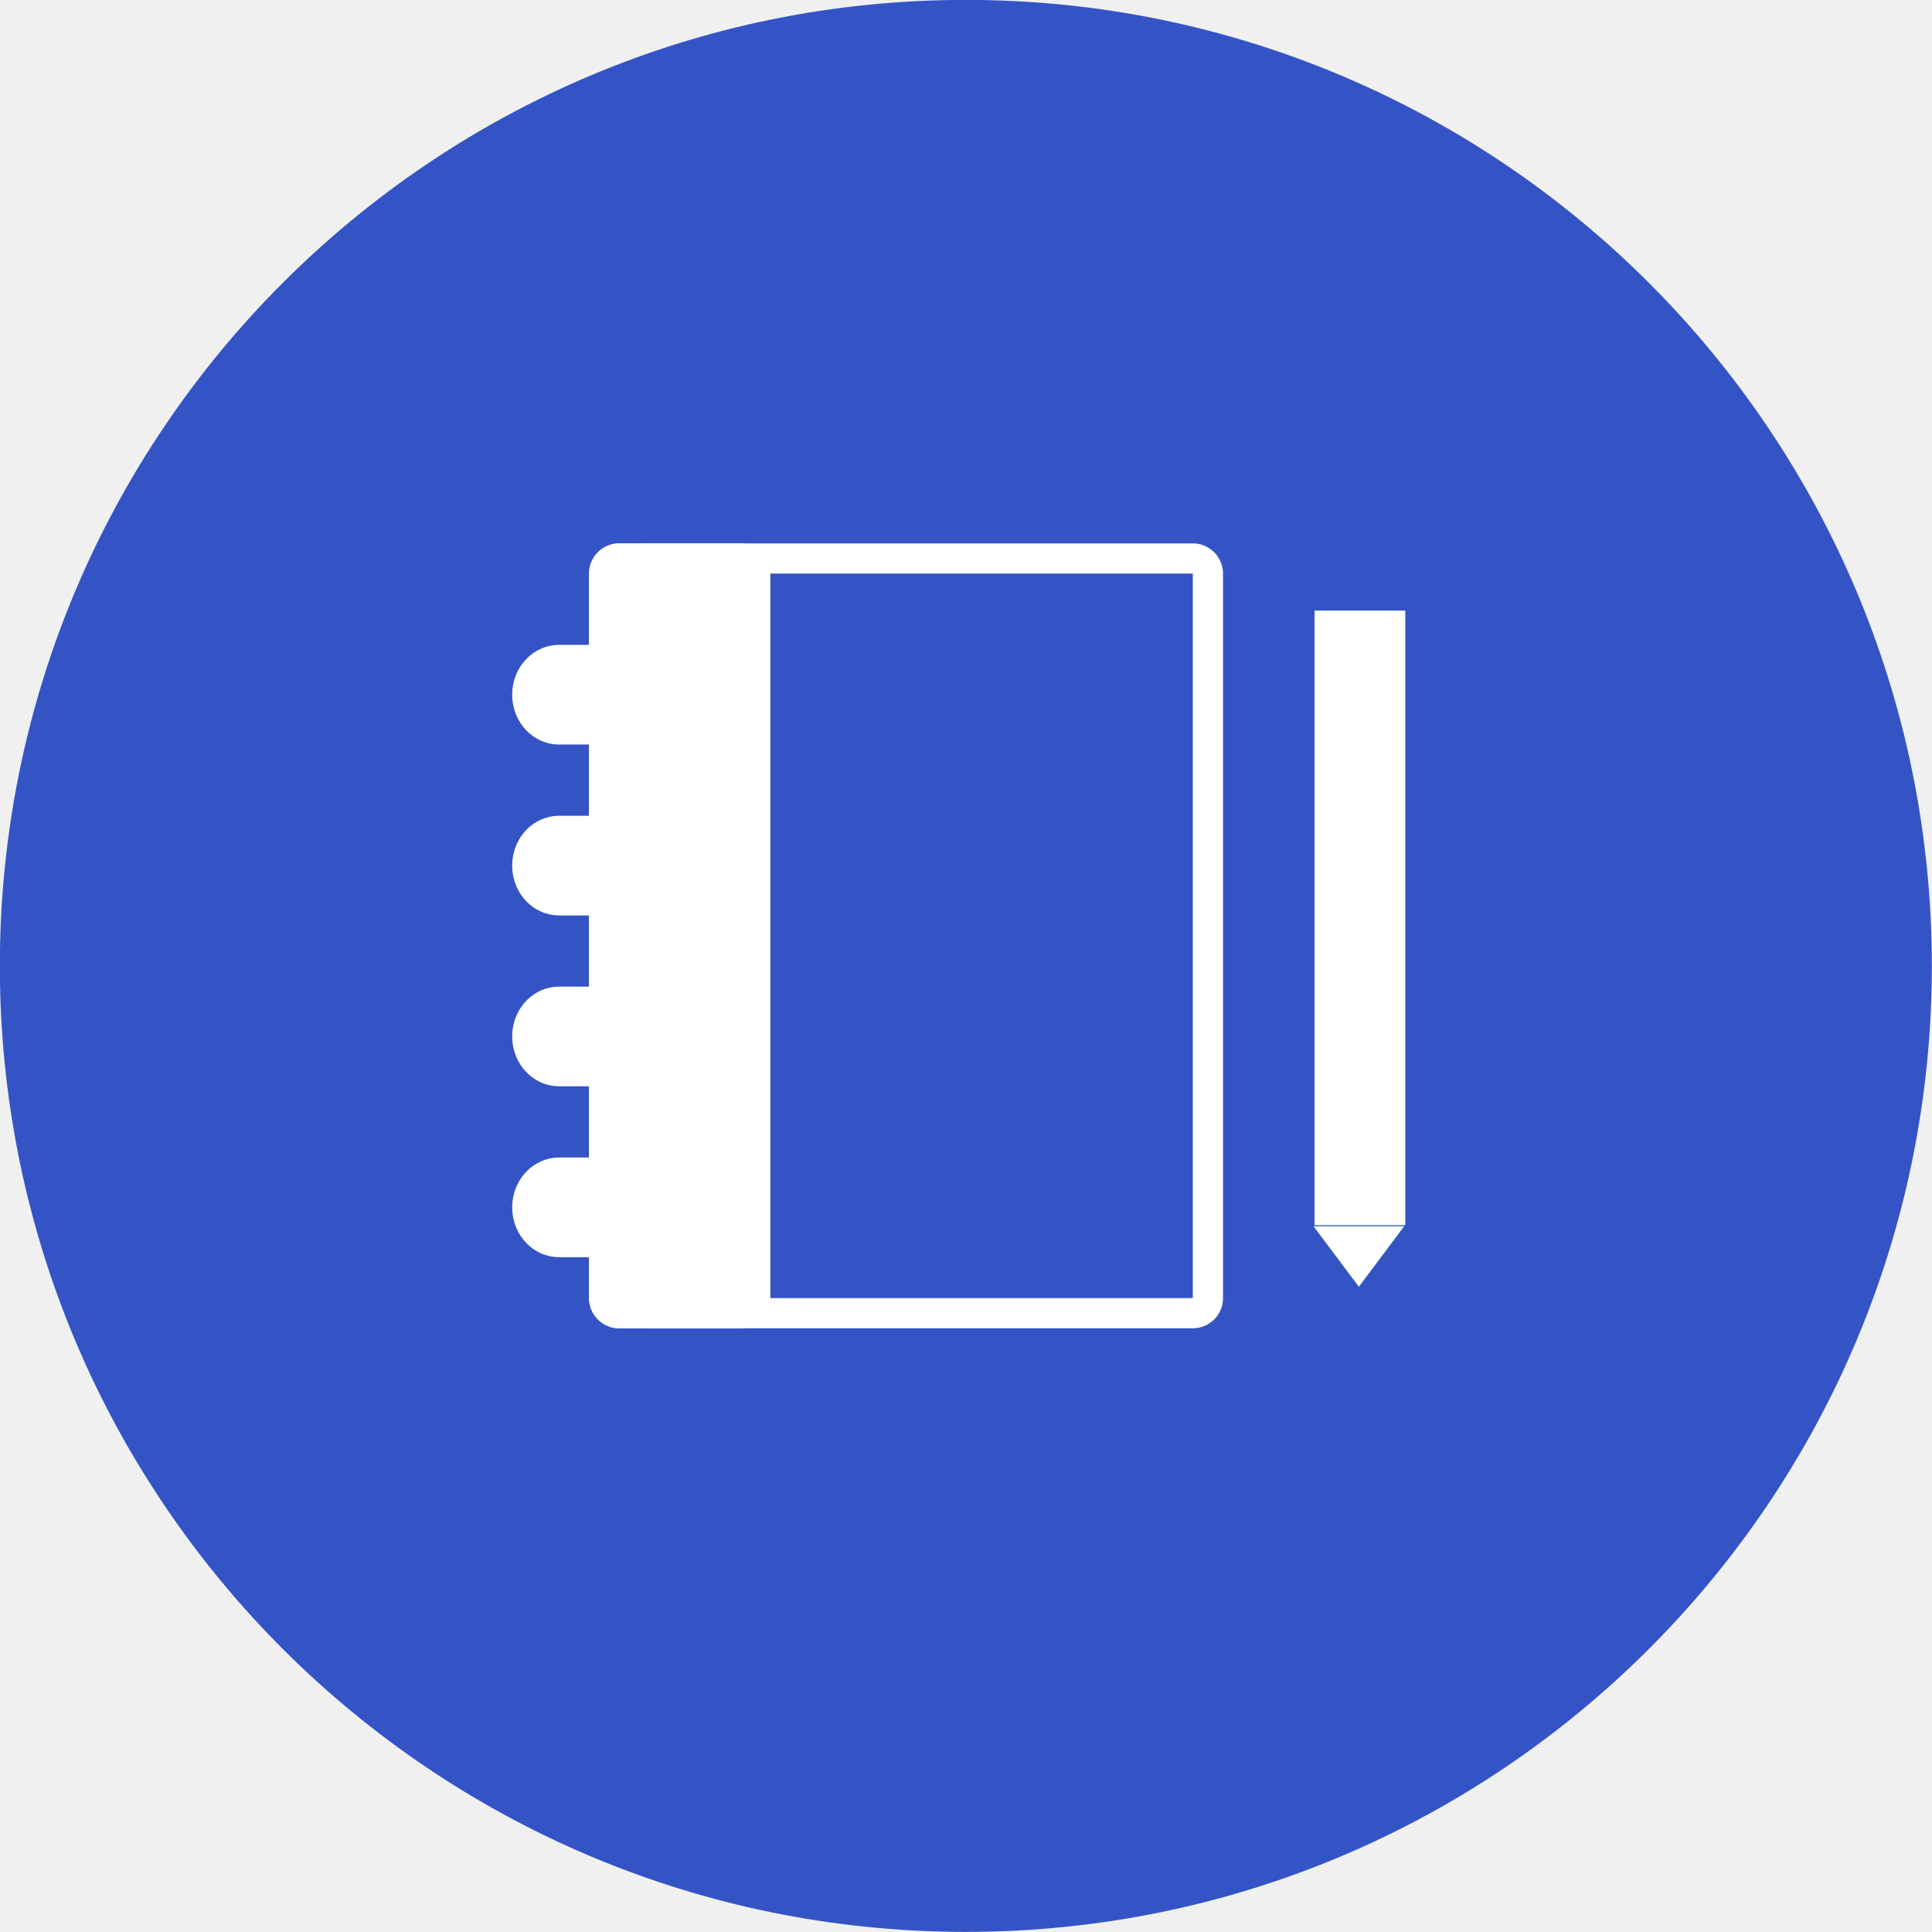
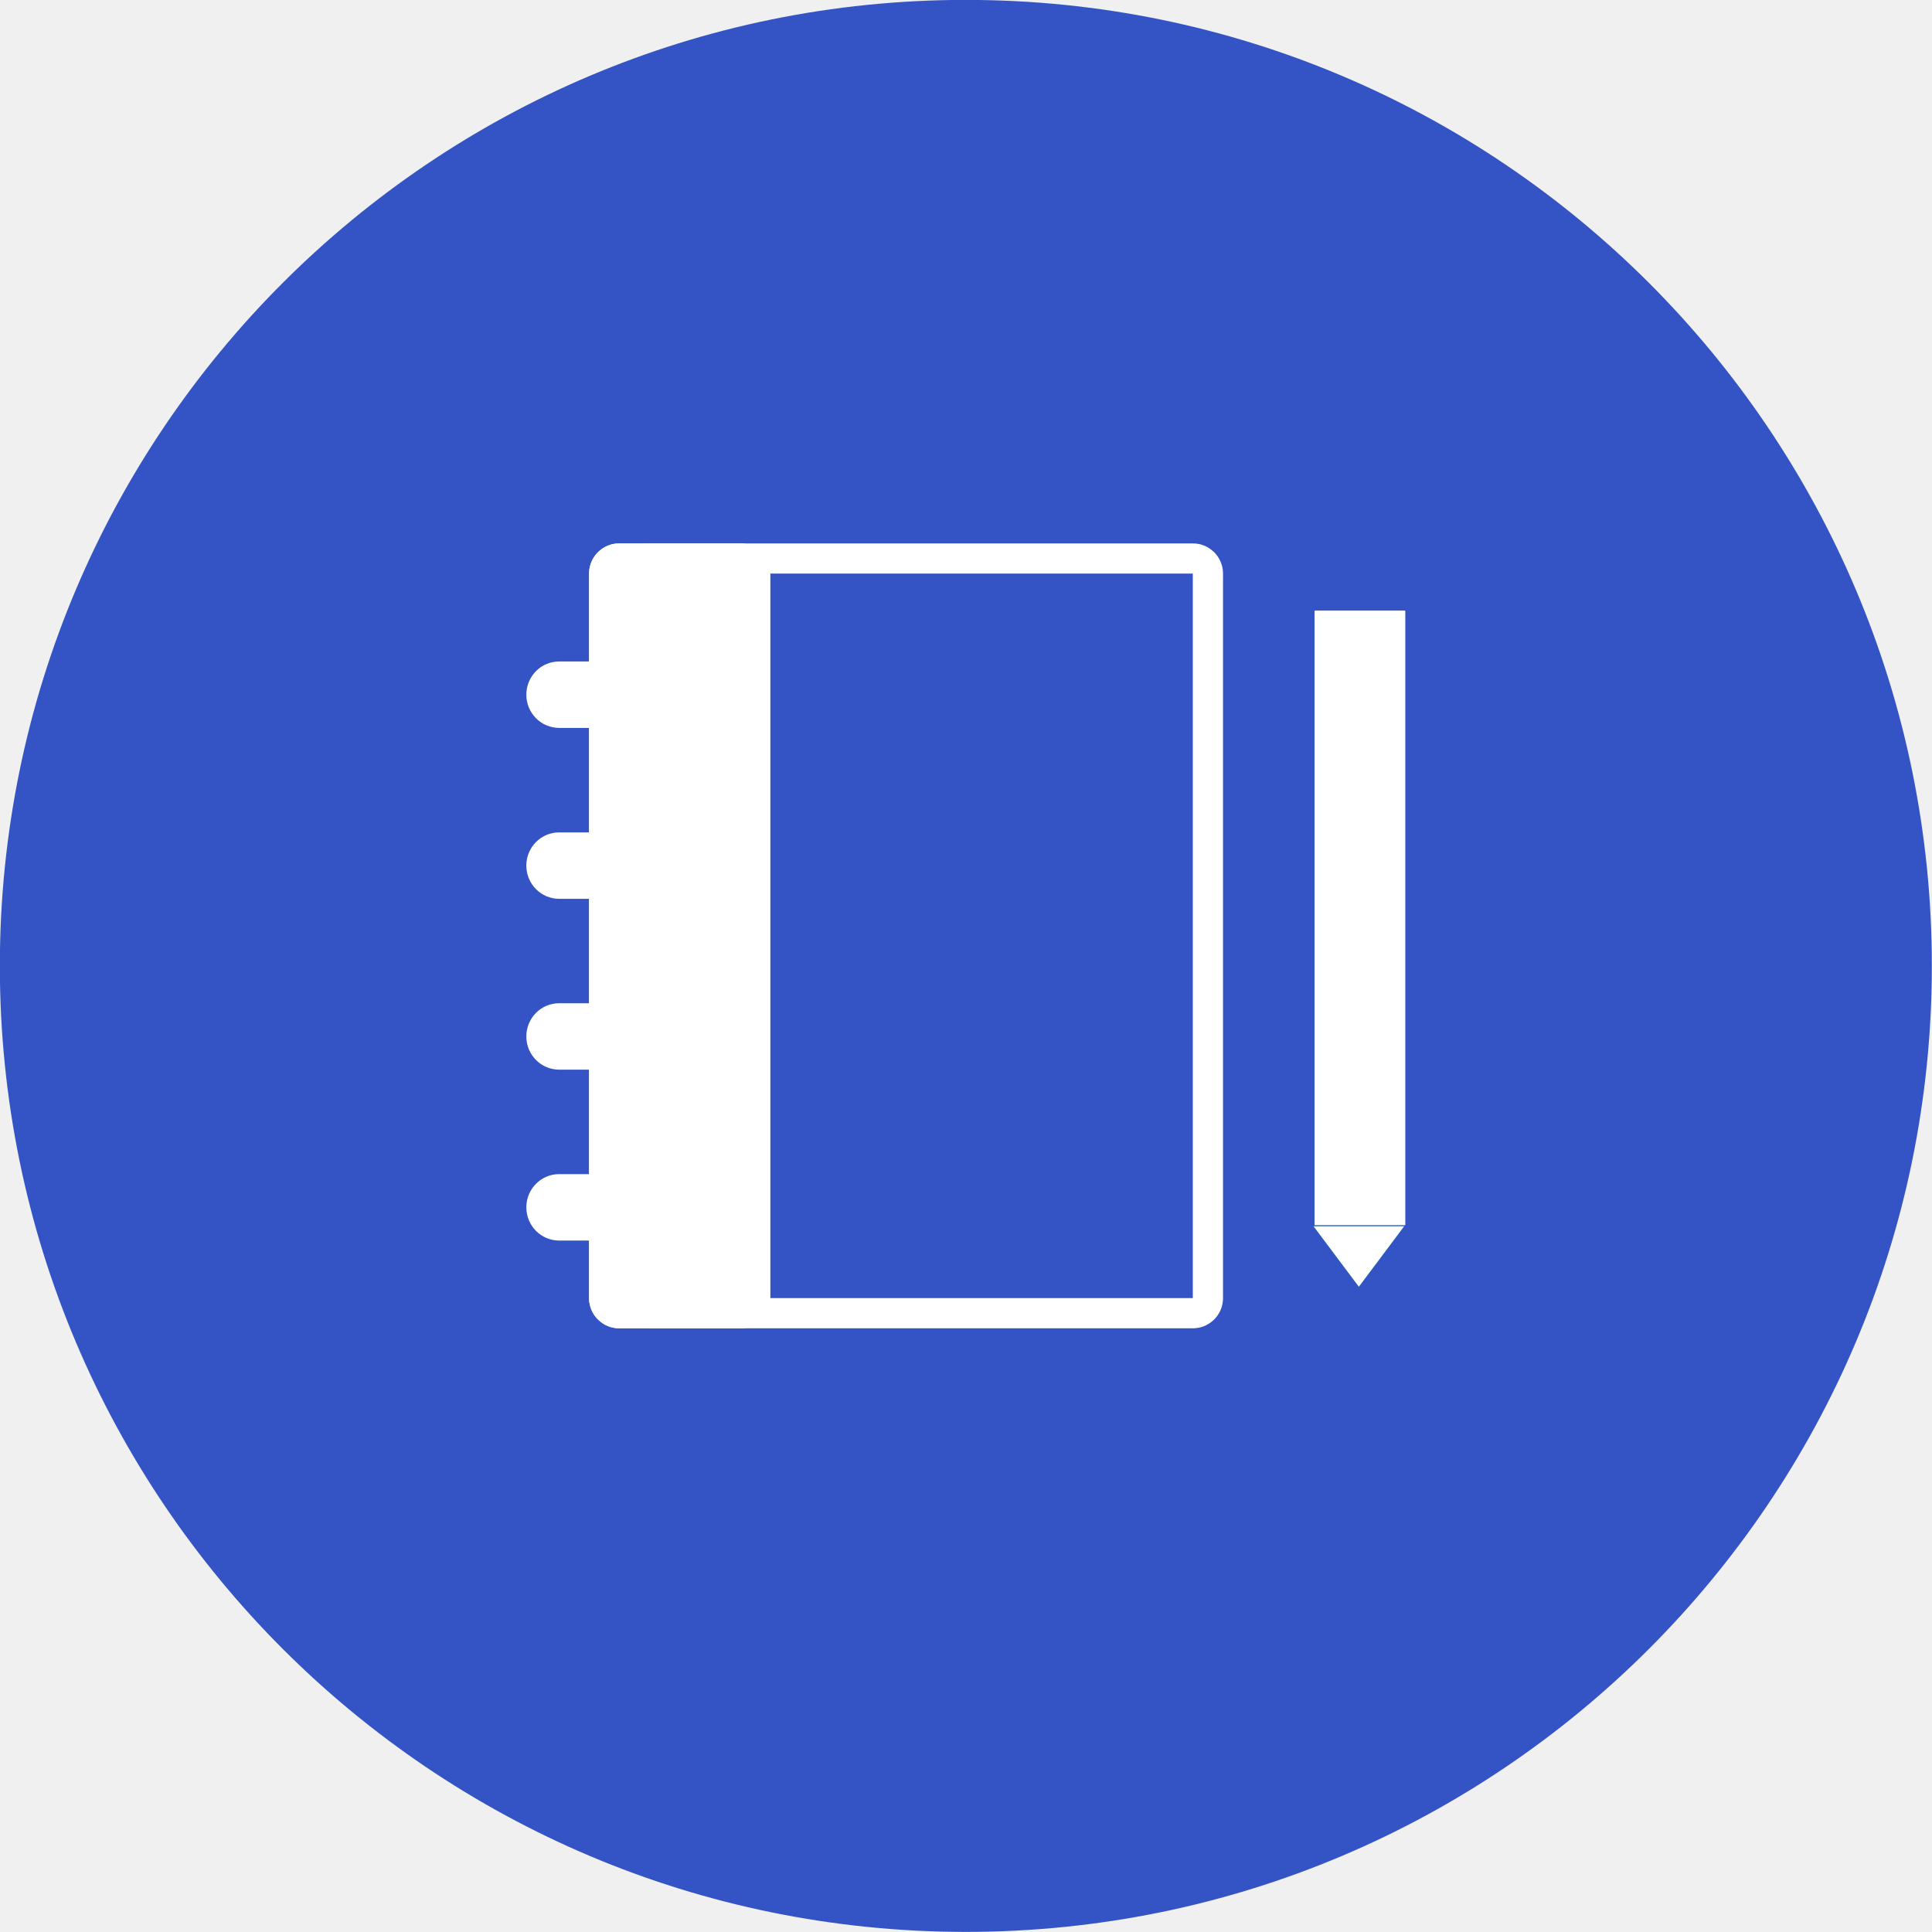
- <svg xmlns="http://www.w3.org/2000/svg" width="100%" height="100%" viewBox="0 0 64 64" version="1.1" xml:space="preserve" style="fill-rule:evenodd;clip-rule:evenodd;stroke-linecap:round;stroke-linejoin:round;stroke-miterlimit:1;">
+ <svg xmlns="http://www.w3.org/2000/svg" width="100%" height="100%" viewBox="0 0 64 64" version="1.1" xml:space="preserve" style="fillRule:evenodd;clip-rule:evenodd;stroke-linecap:round;stroke-linejoin:round;stroke-miterlimit:1;">
  <g transform="matrix(1,0,0,1,-1586.49,-2061)">
    <g transform="matrix(0.644329,0,0,0.644329,1326.37,-312.187)">
      <circle cx="453.363" cy="3732.85" r="49.664" style="fill:rgb(52,84,198);" />
    </g>
    <g transform="matrix(0.166801,0,0,0.166801,1158.59,2000.02)">
      <g>
        <g id="notes">
          <g transform="matrix(4.95707e-17,-0.80764,0.856453,5.23188e-17,2535.01,1721.31)">
            <path d="M1544.99,312.36L1544.96,312.715L1544.91,313.065L1544.85,313.41L1544.77,313.749L1544.67,314.081L1544.55,314.406L1544.42,314.724L1544.27,315.034L1544.1,315.335L1543.92,315.629L1543.73,315.913L1543.52,316.187L1543.3,316.452L1543.07,316.706L1542.83,316.949L1542.57,317.181L1542.3,317.401L1542.02,317.609L1541.73,317.804L1541.42,317.986L1541.11,318.155L1540.79,318.309L1540.47,318.45L1540.13,318.575L1539.78,318.685L1539.43,318.779L1539.07,318.858L1538.71,318.919L1538.34,318.964L1537.96,318.991L1537.58,319L1359.42,319L1359.04,318.991L1358.66,318.964L1358.29,318.919L1357.93,318.858L1357.57,318.779L1357.22,318.685L1356.87,318.575L1356.54,318.45L1356.21,318.309L1355.89,318.155L1355.58,317.986L1355.27,317.804L1354.98,317.609L1354.7,317.401L1354.43,317.181L1354.17,316.949L1353.93,316.706L1353.7,316.452L1353.48,316.187L1353.27,315.913L1353.08,315.629L1352.9,315.335L1352.73,315.034L1352.58,314.724L1352.45,314.406L1352.33,314.081L1352.23,313.749L1352.15,313.41L1352.09,313.065L1352.04,312.715L1352.01,312.36L1352,312L1352,186L1352.01,185.64L1352.04,185.285L1352.09,184.935L1352.15,184.59L1352.23,184.251L1352.33,183.919L1352.45,183.594L1352.58,183.276L1352.73,182.966L1352.9,182.665L1353.08,182.371L1353.27,182.087L1353.48,181.813L1353.7,181.548L1353.93,181.294L1354.17,181.051L1354.43,180.819L1354.7,180.599L1354.98,180.391L1355.27,180.196L1355.58,180.014L1355.89,179.845L1356.21,179.691L1356.54,179.55L1356.87,179.425L1357.22,179.315L1357.57,179.221L1357.93,179.142L1358.29,179.081L1358.66,179.036L1359.04,179.009L1359.42,179L1537.58,179L1537.96,179.009L1538.34,179.036L1538.71,179.081L1539.07,179.142L1539.43,179.221L1539.78,179.315L1540.13,179.425L1540.47,179.55L1540.79,179.691L1541.11,179.845L1541.42,180.014L1541.73,180.196L1542.02,180.391L1542.3,180.599L1542.57,180.819L1542.83,181.051L1543.07,181.294L1543.3,181.548L1543.52,181.813L1543.73,182.087L1543.92,182.371L1544.1,182.665L1544.27,182.966L1544.42,183.276L1544.55,183.594L1544.67,183.919L1544.77,184.251L1544.85,184.59L1544.91,184.935L1544.96,185.285L1544.99,185.64L1545,186L1545,312L1544.99,312.36ZM1537.58,186.089L1537.58,186.003L1537.58,186.003L1537.57,186.002L1537.48,186L1359.52,186L1359.43,186.002L1359.42,186.089L1359.42,311.912L1359.43,311.997L1359.43,311.998L1359.52,312L1537.48,312L1537.57,311.998L1537.58,311.997L1537.58,311.997L1537.58,311.997L1537.58,311.912L1537.58,186.089Z" style="fill:white;" />
          </g>
          <g transform="matrix(4.94856e-17,-0.80764,0.256936,1.55966e-17,2636.33,1721.31)">
            <path d="M1545,202.333C1545,189.455 1541.67,179 1537.58,179L1359.42,179C1355.33,179 1352,189.455 1352,202.333L1352,295.667C1352,308.545 1355.33,319 1359.42,319L1537.58,319C1541.67,319 1545,308.545 1545,295.667L1545,202.333Z" style="fill:white;" />
            <path d="M1544.99,296.867L1544.96,298.051L1544.91,299.218L1544.85,300.367L1544.77,301.495L1544.67,302.602L1544.55,303.686L1544.42,304.745L1544.27,305.779L1544.1,306.785L1543.92,307.762L1543.73,308.709L1543.52,309.624L1543.3,310.505L1543.07,311.352L1542.83,312.163L1542.57,312.935L1542.3,313.669L1542.02,314.362L1541.73,315.013L1541.42,315.62L1541.11,316.182L1540.79,316.698L1540.47,317.165L1540.13,317.583L1539.78,317.95L1539.43,318.265L1539.07,318.526L1538.71,318.731L1538.34,318.879L1537.96,318.97L1537.58,319L1359.42,319L1359.04,318.97L1358.66,318.879L1358.29,318.731L1357.93,318.526L1357.57,318.265L1357.22,317.95L1356.87,317.583L1356.54,317.165L1356.21,316.698L1355.89,316.182L1355.58,315.62L1355.27,315.013L1354.98,314.362L1354.7,313.669L1354.43,312.935L1354.17,312.163L1353.93,311.352L1353.7,310.505L1353.48,309.624L1353.27,308.709L1353.08,307.762L1352.9,306.785L1352.73,305.779L1352.58,304.745L1352.45,303.686L1352.33,302.602L1352.23,301.495L1352.15,300.367L1352.09,299.218L1352.04,298.051L1352.01,296.867L1352,295.667L1352,202.333L1352.01,201.133L1352.04,199.949L1352.09,198.782L1352.15,197.633L1352.23,196.505L1352.33,195.398L1352.45,194.314L1352.58,193.255L1352.73,192.221L1352.9,191.215L1353.08,190.238L1353.27,189.291L1353.48,188.376L1353.7,187.495L1353.93,186.648L1354.17,185.837L1354.43,185.065L1354.7,184.331L1354.98,183.638L1355.27,182.987L1355.58,182.38L1355.89,181.818L1356.21,181.302L1356.54,180.835L1356.87,180.417L1357.22,180.05L1357.57,179.735L1357.93,179.474L1358.29,179.269L1358.66,179.121L1359.04,179.03L1359.42,179L1537.58,179L1537.96,179.03L1538.34,179.121L1538.71,179.269L1539.07,179.474L1539.43,179.735L1539.78,180.05L1540.13,180.417L1540.47,180.835L1540.79,181.302L1541.11,181.818L1541.42,182.38L1541.73,182.987L1542.02,183.638L1542.3,184.331L1542.57,185.065L1542.83,185.837L1543.07,186.648L1543.3,187.495L1543.52,188.376L1543.73,189.291L1543.92,190.238L1544.1,191.215L1544.27,192.221L1544.42,193.255L1544.55,194.314L1544.67,195.398L1544.77,196.505L1544.85,197.633L1544.91,198.782L1544.96,199.949L1544.99,201.133L1545,202.333L1545,295.667L1544.99,296.867ZM1537.58,202.629L1537.58,202.342L1537.58,202.342L1537.57,202.341L1537.48,202.334L1359.52,202.334L1359.43,202.341L1359.42,202.629L1359.42,295.372L1359.43,295.659L1359.52,295.667L1537.48,295.667L1537.57,295.659L1537.58,295.658L1537.58,295.658L1537.58,295.372L1537.58,202.629Z" style="fill:white;" />
          </g>
          <g transform="matrix(1,0,0,1,12,0)">
            <g transform="matrix(6.97394e-17,-1.10113,0.937354,5.54916e-17,2217.85,2124.49)">
-               <path d="M1385.1,476.369C1385.1,472.808 1382.64,469.917 1379.61,469.917C1376.58,469.917 1374.12,472.808 1374.12,476.369L1374.12,489.048C1374.12,492.609 1376.58,495.5 1379.61,495.5C1382.64,495.5 1385.1,492.609 1385.1,489.048L1385.1,476.369Z" style="fill:white;stroke:white;stroke-width:7px;" />
+               <path d="M1385.1,476.369C1385.1,472.808 1382.64,469.917 1379.61,469.917C1376.58,469.917 1374.12,472.808 1374.12,476.369L1374.12,489.048C1374.12,492.609 1376.58,495.5 1379.61,495.5C1382.64,495.5 1385.1,492.609 1385.1,489.048L1385.1,476.369Z" style="fill:white;stroke:white;strokeWidth:7px;" />
            </g>
            <g transform="matrix(6.97394e-17,-1.10113,0.937354,5.54916e-17,2217.85,2090.55)">
-               <path d="M1385.1,476.369C1385.1,472.808 1382.64,469.917 1379.61,469.917C1376.58,469.917 1374.12,472.808 1374.12,476.369L1374.12,489.048C1374.12,492.609 1376.58,495.5 1379.61,495.5C1382.64,495.5 1385.1,492.609 1385.1,489.048L1385.1,476.369Z" style="fill:white;stroke:white;stroke-width:7px;" />
+               <path d="M1385.1,476.369C1385.1,472.808 1382.64,469.917 1379.61,469.917C1376.58,469.917 1374.12,472.808 1374.12,476.369L1374.12,489.048C1374.12,492.609 1376.58,495.5 1379.61,495.5C1382.64,495.5 1385.1,492.609 1385.1,489.048L1385.1,476.369Z" style="fill:white;stroke:white;strokeWidth:7px;" />
            </g>
            <g transform="matrix(6.97394e-17,-1.10113,0.937354,5.54916e-17,2217.85,2056.62)">
-               <path d="M1385.1,476.369C1385.1,472.808 1382.64,469.917 1379.61,469.917C1376.58,469.917 1374.12,472.808 1374.12,476.369L1374.12,489.048C1374.12,492.609 1376.58,495.5 1379.61,495.5C1382.64,495.5 1385.1,492.609 1385.1,489.048L1385.1,476.369Z" style="fill:white;stroke:white;stroke-width:7px;" />
+               <path d="M1385.1,476.369C1385.1,472.808 1382.64,469.917 1379.61,469.917C1376.58,469.917 1374.12,472.808 1374.12,476.369L1374.12,489.048C1374.12,492.609 1376.58,495.5 1379.61,495.5C1382.64,495.5 1385.1,492.609 1385.1,489.048L1385.1,476.369Z" style="fill:white;stroke:white;strokeWidth:7px;" />
            </g>
            <g transform="matrix(6.97394e-17,-1.10113,0.937354,5.54916e-17,2217.85,2022.68)">
-               <path d="M1385.1,476.369C1385.1,472.808 1382.64,469.917 1379.61,469.917C1376.58,469.917 1374.12,472.808 1374.12,476.369L1374.12,489.048C1374.12,492.609 1376.58,495.5 1379.61,495.5C1382.64,495.5 1385.1,492.609 1385.1,489.048L1385.1,476.369Z" style="fill:white;stroke:white;stroke-width:7px;" />
+               <path d="M1385.1,476.369C1385.1,472.808 1382.64,469.917 1379.61,469.917C1376.58,469.917 1374.12,472.808 1374.12,476.369L1374.12,489.048C1374.12,492.609 1376.58,495.5 1379.61,495.5C1382.64,495.5 1385.1,492.609 1385.1,489.048L1385.1,476.369Z" style="fill:white;stroke:white;strokeWidth:7px;" />
            </g>
          </g>
          <g transform="matrix(1,0,0,1,-0.800874,-2.12403)">
            <g transform="matrix(1.33218,0,0,1.24823,-936.853,-118.622)">
              <rect x="2825.49" y="486.787" width="13.501" height="97.738" style="fill:white;" />
              <path d="M2838.99,584.526L2825.49,584.526L2825.49,486.787L2838.99,486.787L2838.99,584.526ZM2830.86,492.511L2830.86,578.802L2833.63,578.802L2833.63,492.511L2830.86,492.511Z" style="fill:white;" />
            </g>
            <g transform="matrix(-0.943103,1.15497e-16,-1.01377e-16,-0.827808,5533.44,1145.59)">
              <path d="M2860.18,631L2869.71,645.496L2850.64,645.496L2860.18,631Z" style="fill:rgb(0,175,115);" />
              <path d="M2860.18,631L2869.71,645.496L2850.64,645.496L2860.18,631Z" style="fill:white;" />
            </g>
          </g>
        </g>
      </g>
    </g>
  </g>
</svg>
